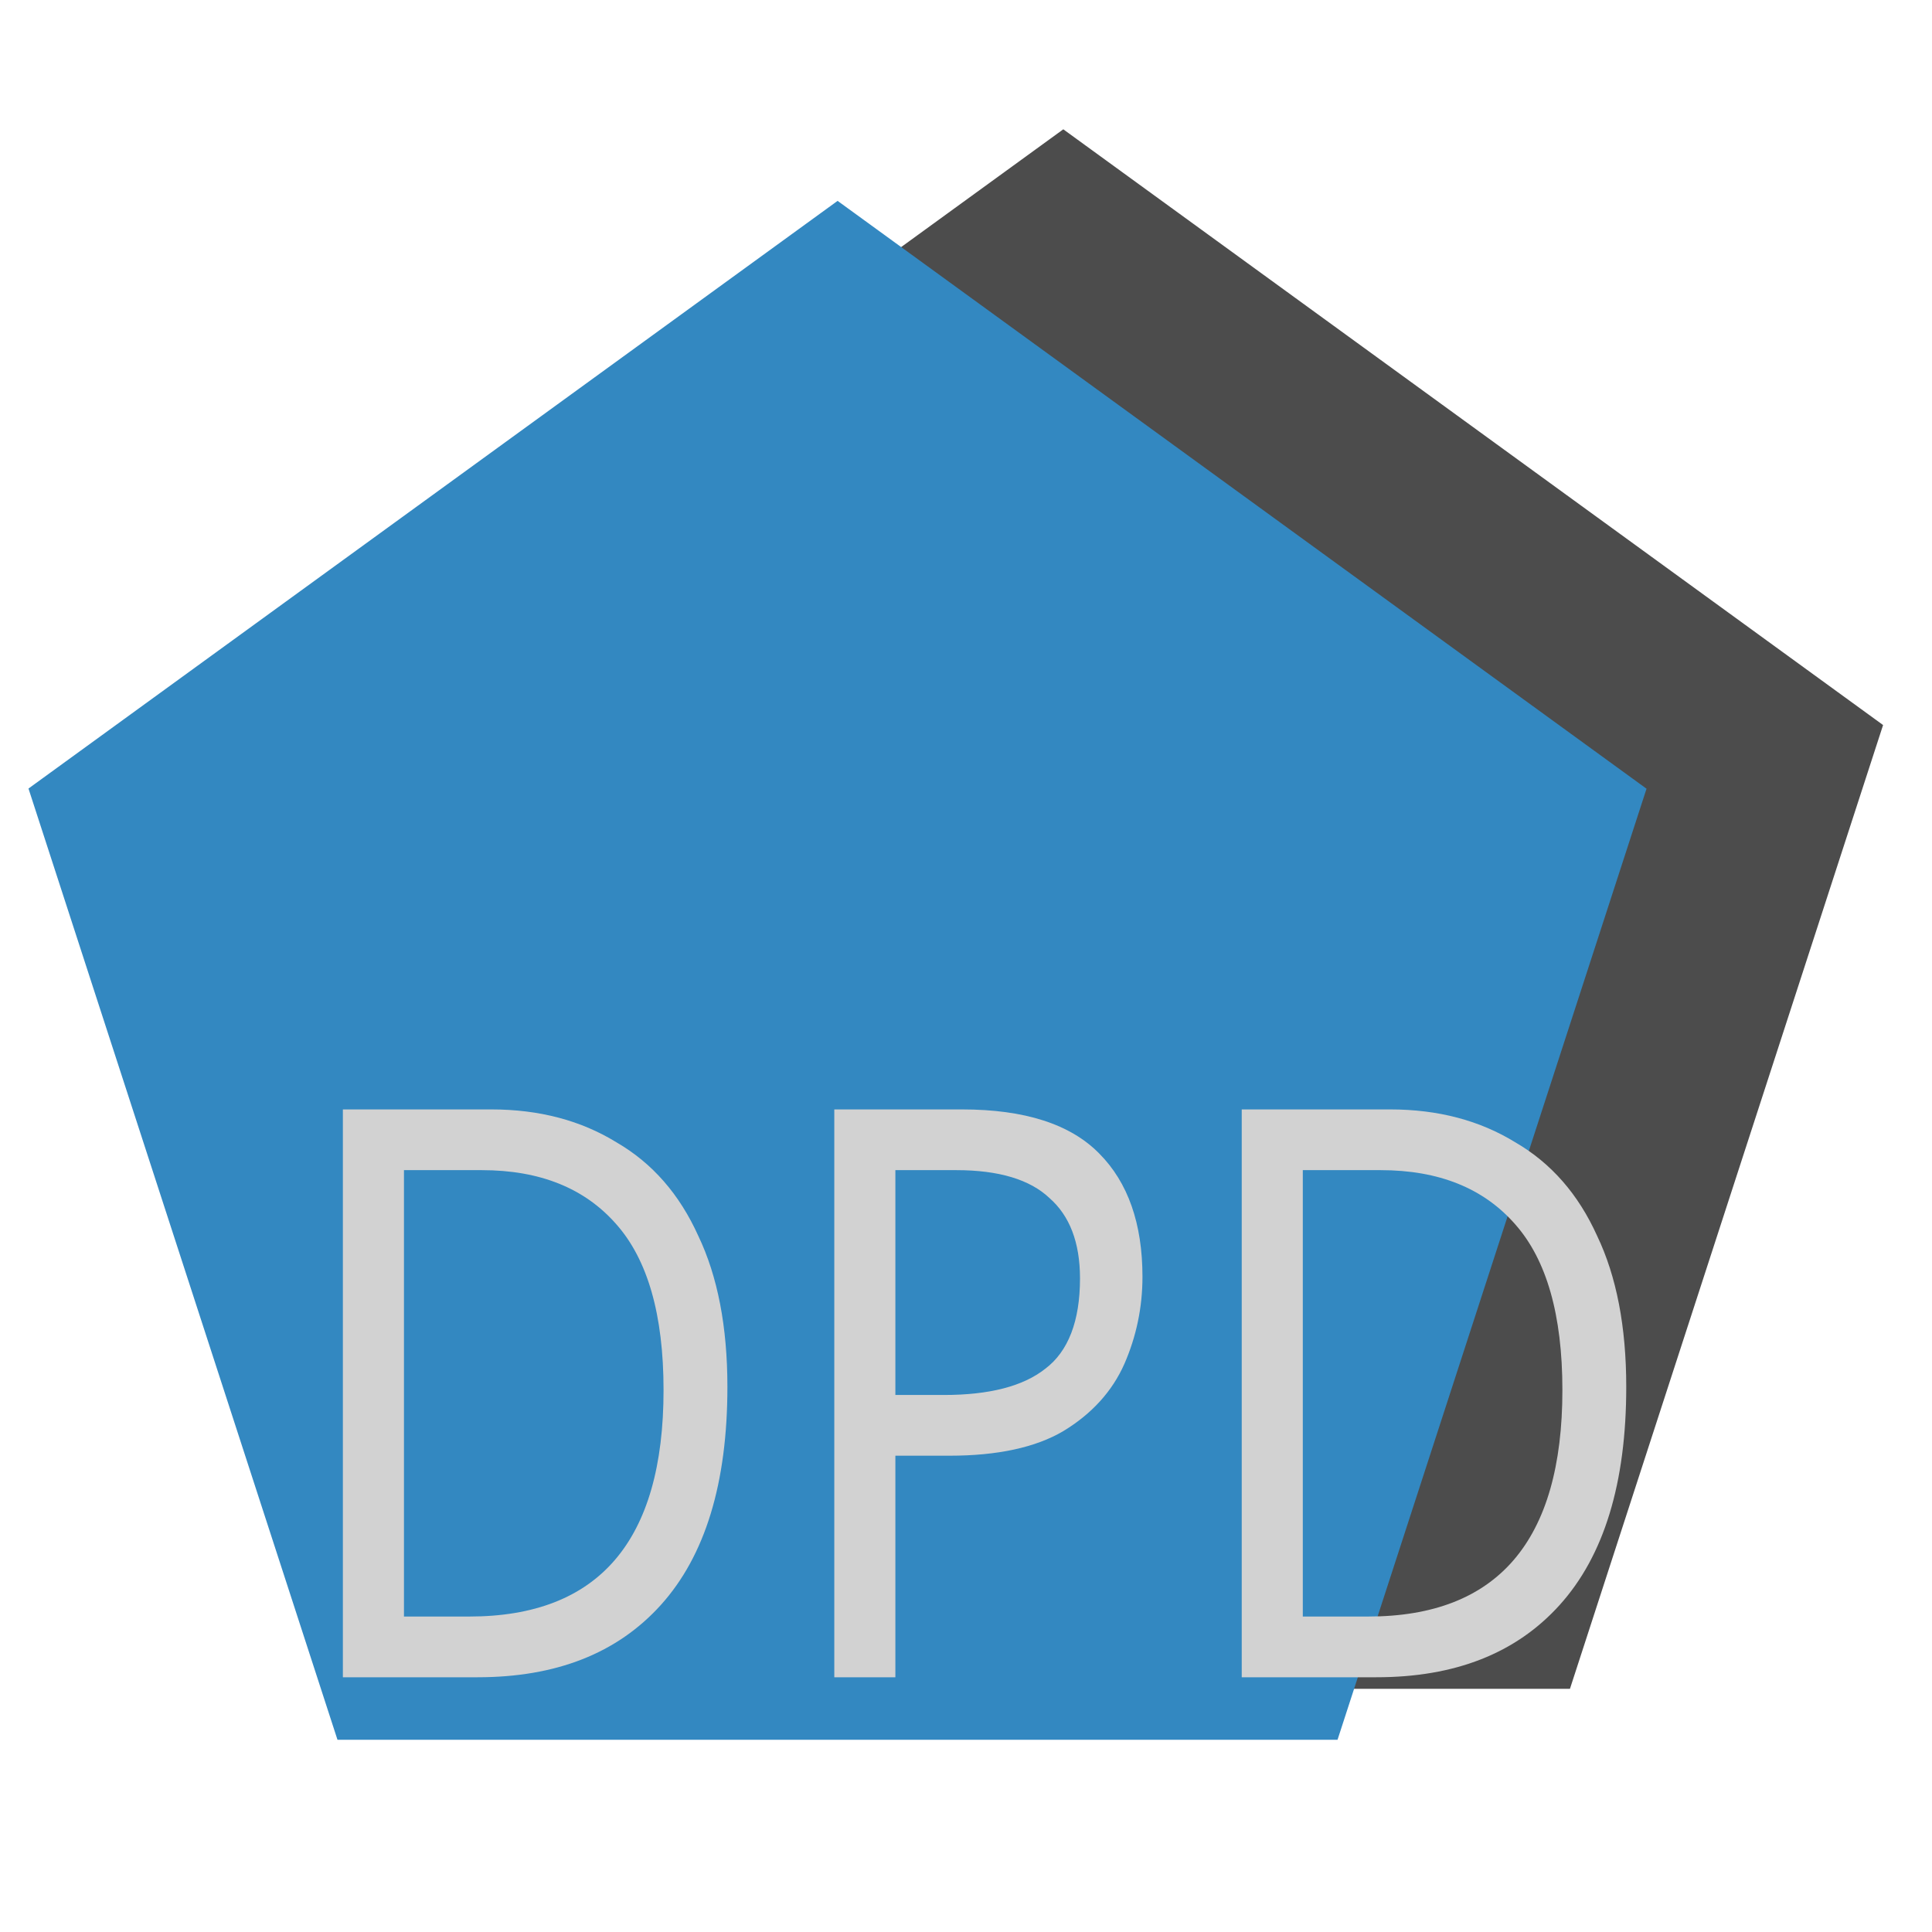
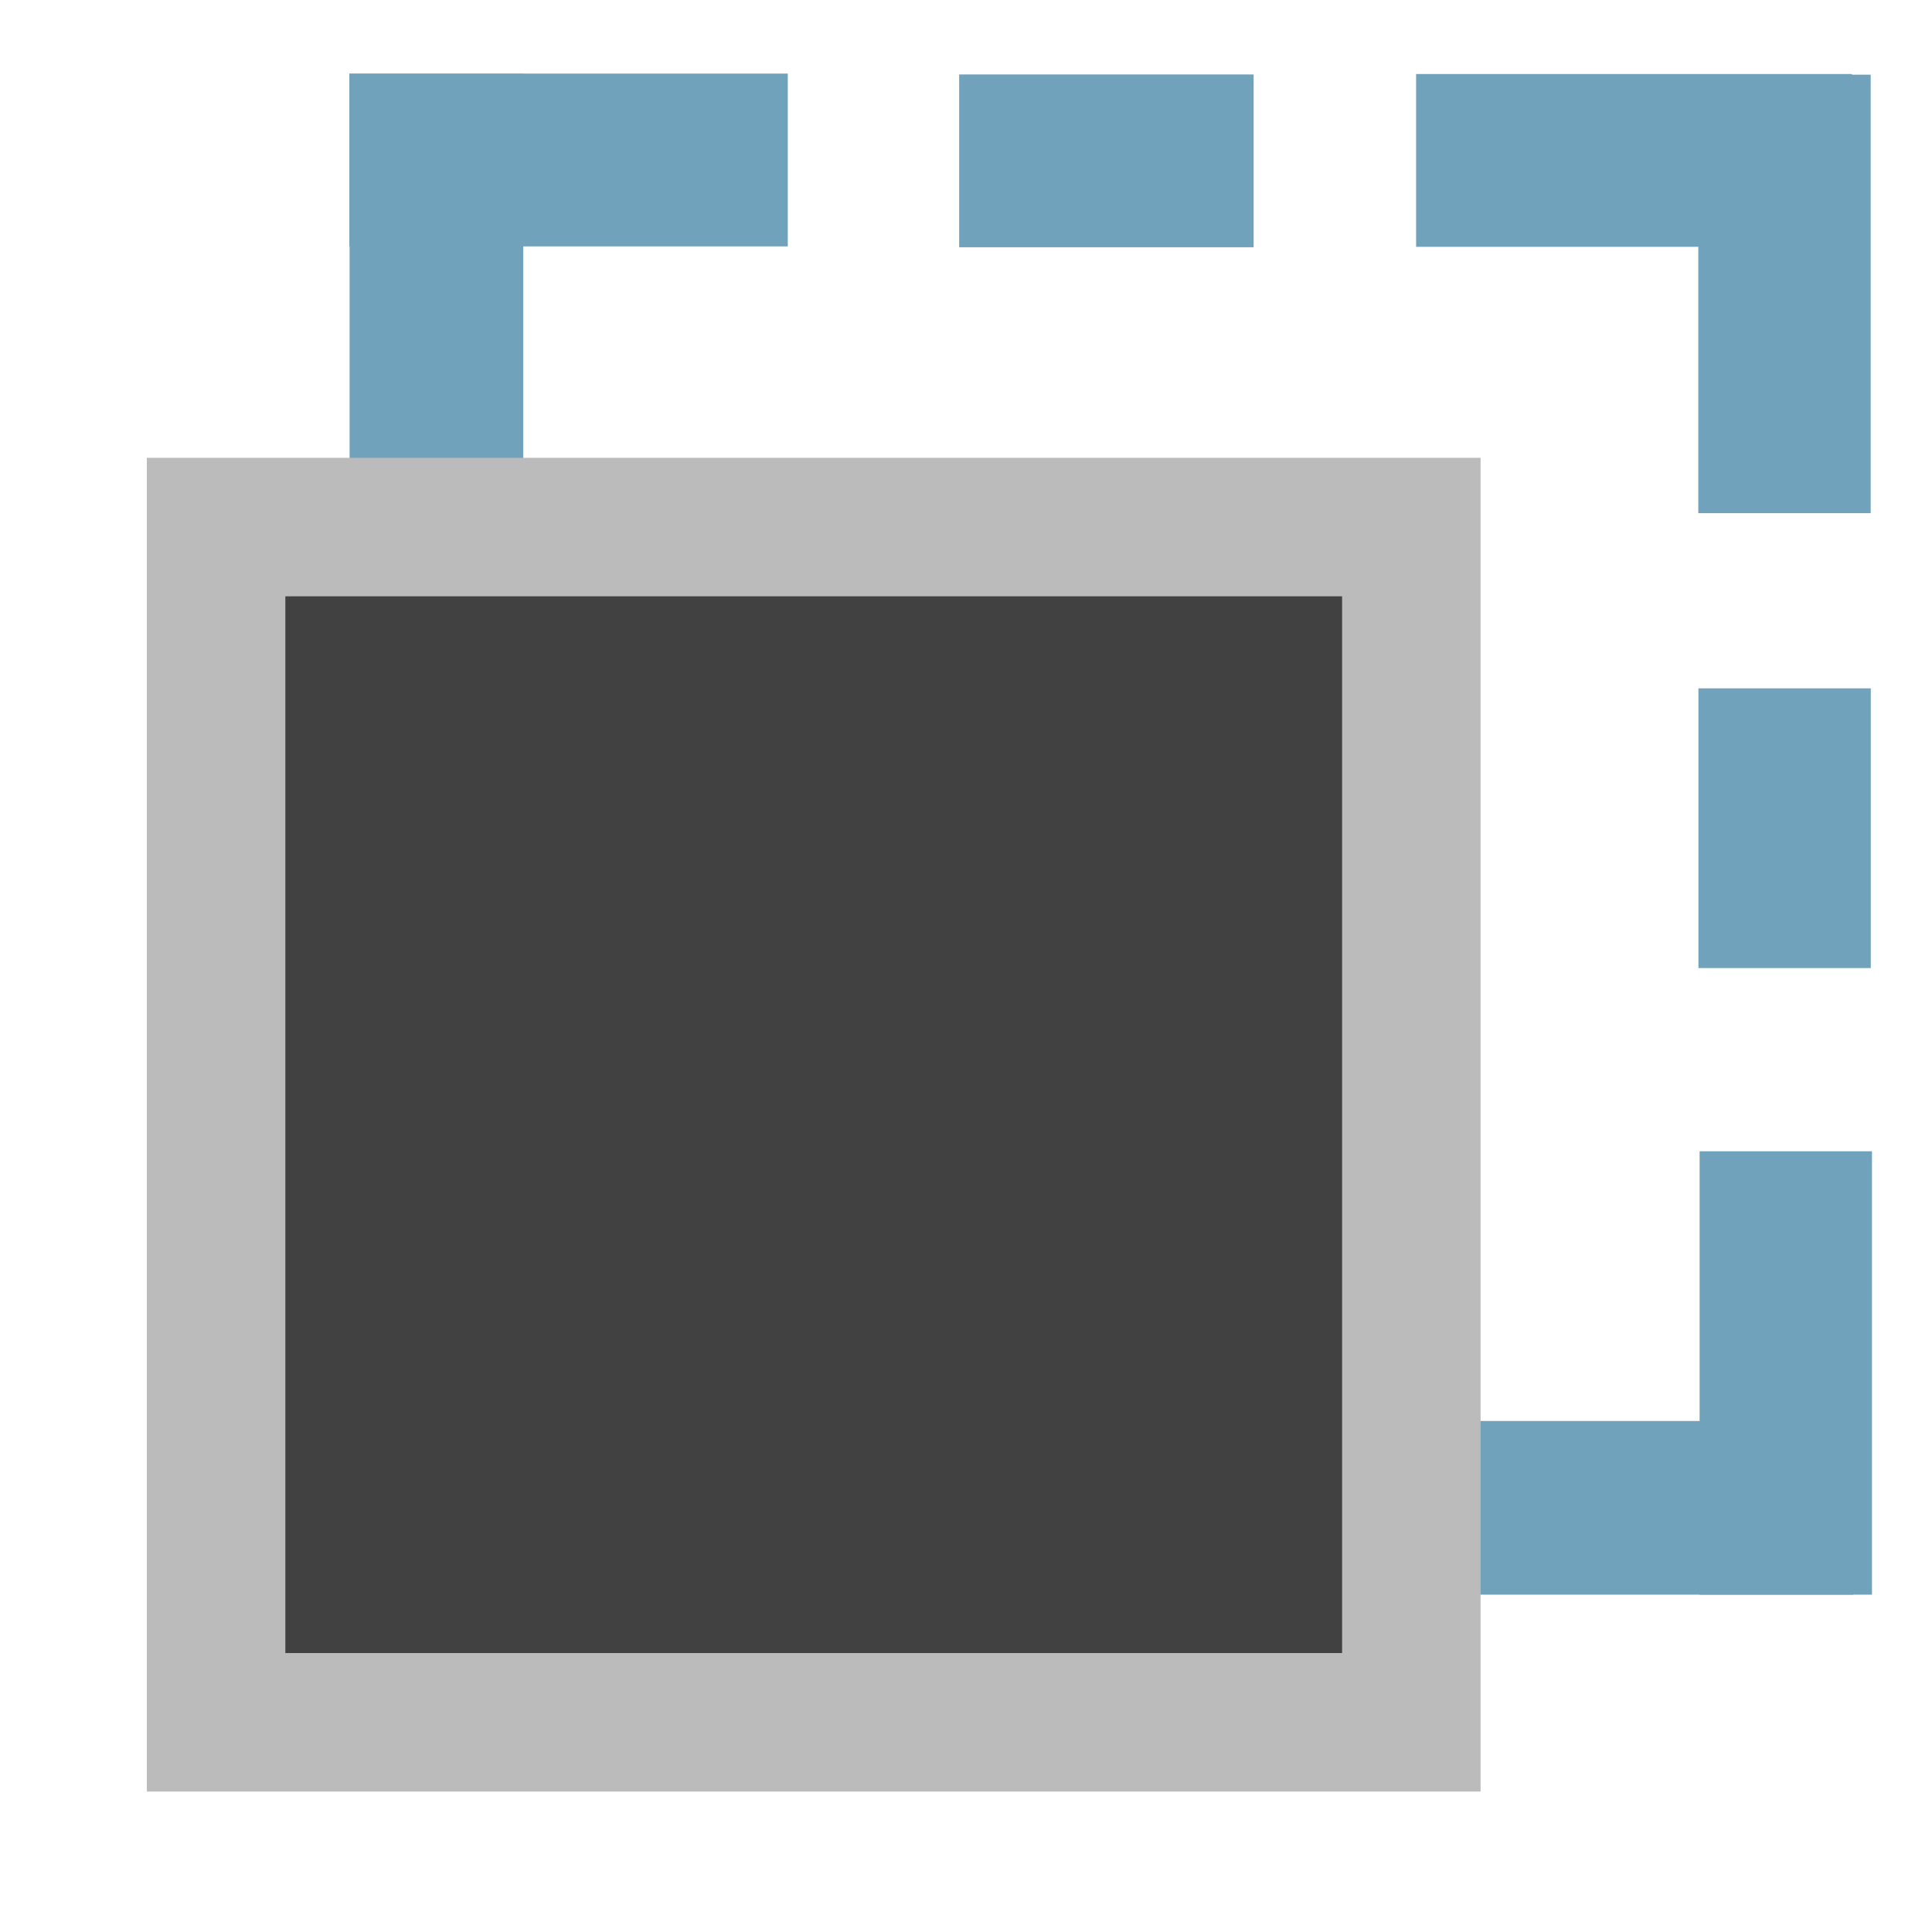
- <svg xmlns="http://www.w3.org/2000/svg" width="5mm" height="5mm" viewBox="0 0 20 20" version="1.1" id="svg1">
-   <style id="style5">.std-stroke { stroke-width:5;    stroke:#806600;    fill:black; }
- </style>
+ <svg xmlns="http://www.w3.org/2000/svg" width="4.45mm" height="4.45mm" viewBox="0 0 17.8 17.8" version="1.1" id="svg1">
+   <style id="style5" />
  <defs id="defs1" />
  <g id="layer1">
-     <path style="fill:#4c4c4c;fill-opacity:1;stroke:#3b92c4;stroke-width:0.4;stroke-opacity:0" id="path1" d="m 9.799,4.467 4.537,3.297 -1.733,5.334 -5.609,0 L 5.261,7.763 Z" transform="matrix(1.870491,0,0,1.870491,-7.321755,-7.016924)" />
-     <path style="fill:#3388c1;fill-opacity:1;stroke:#3b92c4;stroke-width:0.4;stroke-opacity:0" id="path1-8" d="m 9.799,4.467 4.537,3.297 -1.733,5.334 -5.609,0 L 5.261,7.763 Z" transform="matrix(1.845726,0,0,1.845726,-9.415515,-6.165437)" />
-     <text xml:space="preserve" style="font-style:normal;font-variant:normal;font-weight:normal;font-stretch:normal;font-size:7.58px;font-family:'Franklin Gothic Medium';-inkscape-font-specification:'Franklin Gothic Medium, Normal';font-variant-ligatures:normal;font-variant-caps:normal;font-variant-numeric:normal;font-variant-east-asian:normal;fill:#d2d2d2;fill-opacity:1;stroke:#3b92c4;stroke-width:1.404;stroke-opacity:0" x="3.125" y="15.969" id="text1" transform="scale(0.9197038,1.087307)">
-       <tspan id="tspan1" style="font-style:normal;font-variant:normal;font-weight:normal;font-stretch:normal;font-size:7.58px;font-family:'Franklin Gothic Medium';-inkscape-font-specification:'Franklin Gothic Medium, Normal';font-variant-ligatures:normal;font-variant-caps:normal;font-variant-numeric:normal;font-variant-east-asian:normal;fill:#d2d2d2;fill-opacity:1;stroke-width:1.404" x="3.125" y="15.969">DPD</tspan>
-     </text>
+     <rect style="fill:#71a2bc;fill-opacity:1;stroke:#bbbbbb;stroke-width:0;stroke-linecap:square;stroke-dasharray:none;stroke-dashoffset:0;stroke-opacity:1" id="rect3" width="4.039" height="1.592" x="3.219" y="0.678" />
+     <rect style="fill:#71a2bc;fill-opacity:1;stroke:#bbbbbb;stroke-width:0;stroke-linecap:square;stroke-dasharray:none;stroke-dashoffset:0;stroke-opacity:1" id="rect3-9" width="4.016" height="1.592" x="13.047" y="0.682" />
+     <rect style="fill:#71a2bc;fill-opacity:1;stroke:#bbbbbb;stroke-width:0;stroke-linecap:square;stroke-dasharray:none;stroke-dashoffset:0;stroke-opacity:1" id="rect3-9-4" width="2.713" height="1.592" x="8.837" y="0.686" />
+     <rect style="fill:#71a2bc;fill-opacity:1;stroke:#bbbbbb;stroke-width:0;stroke-linecap:square;stroke-dasharray:none;stroke-dashoffset:0;stroke-opacity:1" id="rect3-9-4-4" width="1.588" height="2.577" x="15.648" y="6.342" />
+     <rect style="fill:#71a2bc;fill-opacity:1;stroke:#bbbbbb;stroke-width:0;stroke-linecap:square;stroke-dasharray:none;stroke-dashoffset:0;stroke-opacity:1" id="rect3-9-2" width="4.22" height="1.6" x="12.854" y="13.092" />
+     <rect style="fill:#71a2bc;fill-opacity:1;stroke:#bbbbbb;stroke-width:0;stroke-linecap:square;stroke-dasharray:none;stroke-dashoffset:0;stroke-opacity:1" id="rect3-6" width="1.588" height="4.04" x="15.647" y="0.688" />
+     <rect style="fill:#71a2bc;fill-opacity:1;stroke:#bbbbbb;stroke-width:0;stroke-linecap:square;stroke-dasharray:none;stroke-dashoffset:0;stroke-opacity:1" id="rect3-6-0" width="1.6" height="4.221" x="3.221" y="0.68" />
+     <rect style="fill:#71a2bc;fill-opacity:1;stroke:#bbbbbb;stroke-width:0;stroke-linecap:square;stroke-dasharray:none;stroke-dashoffset:0;stroke-opacity:1" id="rect3-6-5" width="1.588" height="4.085" x="15.659" y="10.607" />
+     <rect style="fill:#414141;fill-opacity:1;stroke:#bbbbbb;stroke-width:1.276;stroke-dasharray:none;stroke-opacity:1" id="rect1" width="11.012" height="11.012" x="1.991" y="4.856" />
  </g>
</svg>
